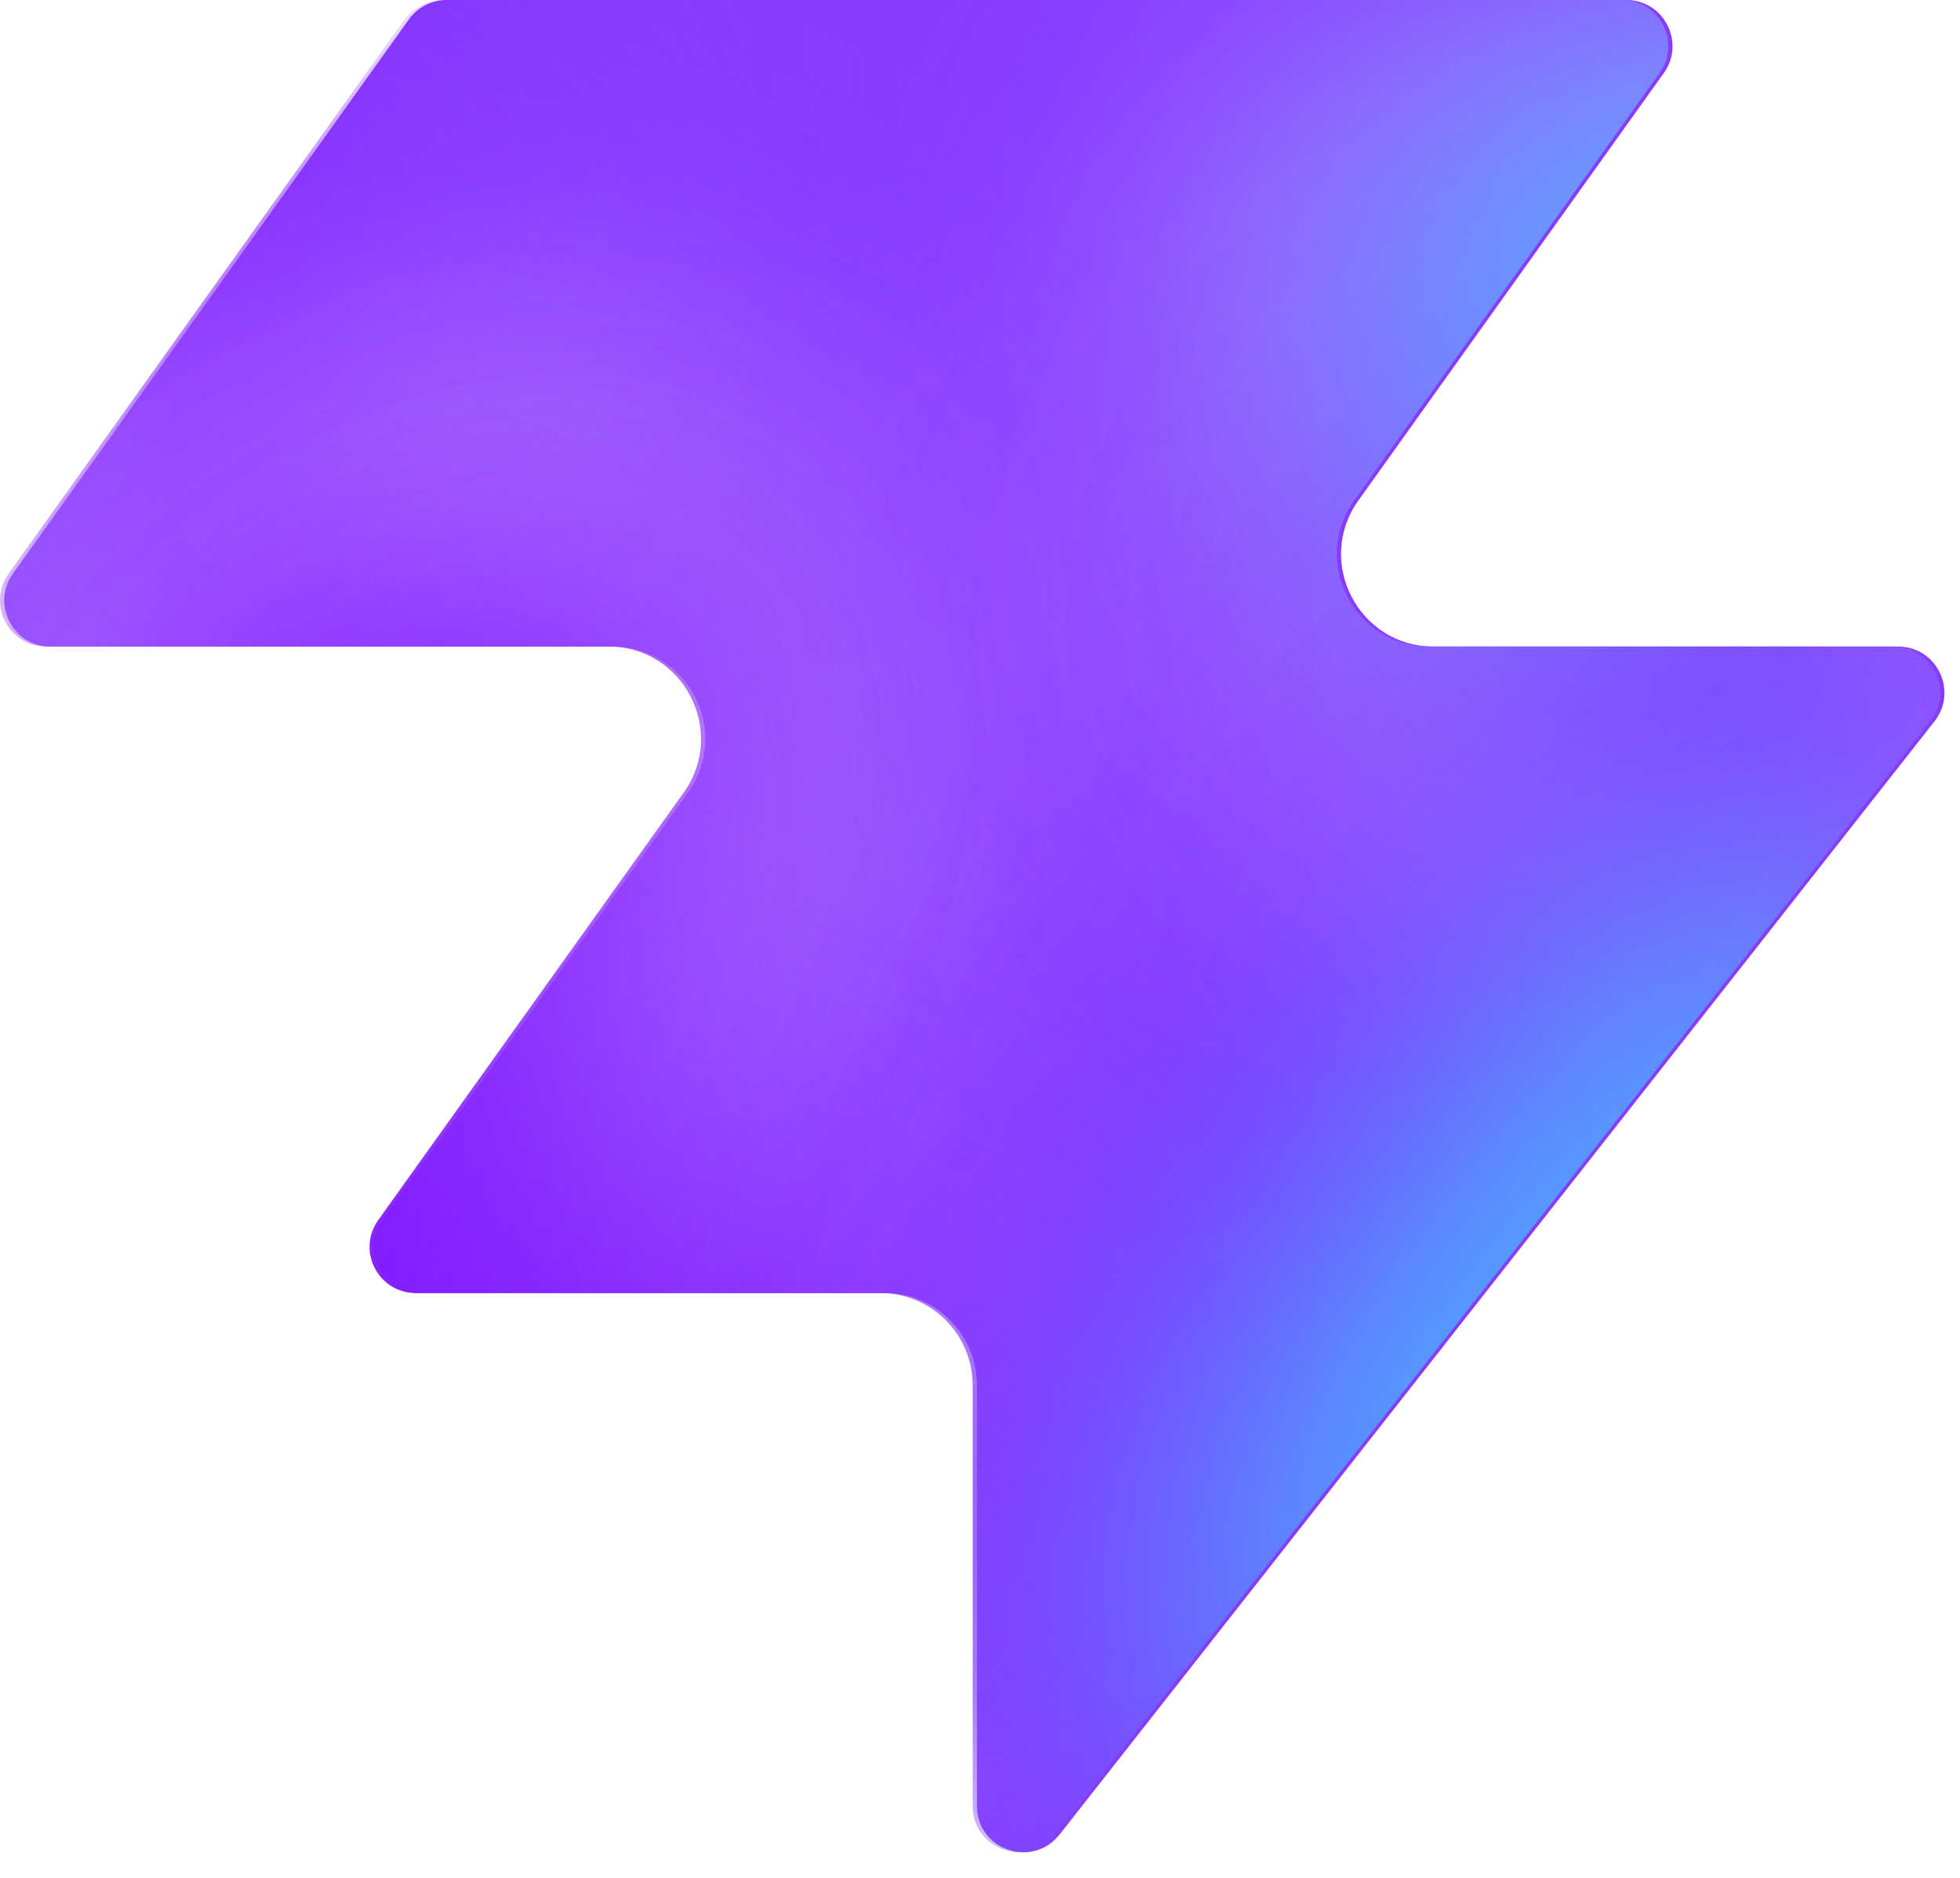
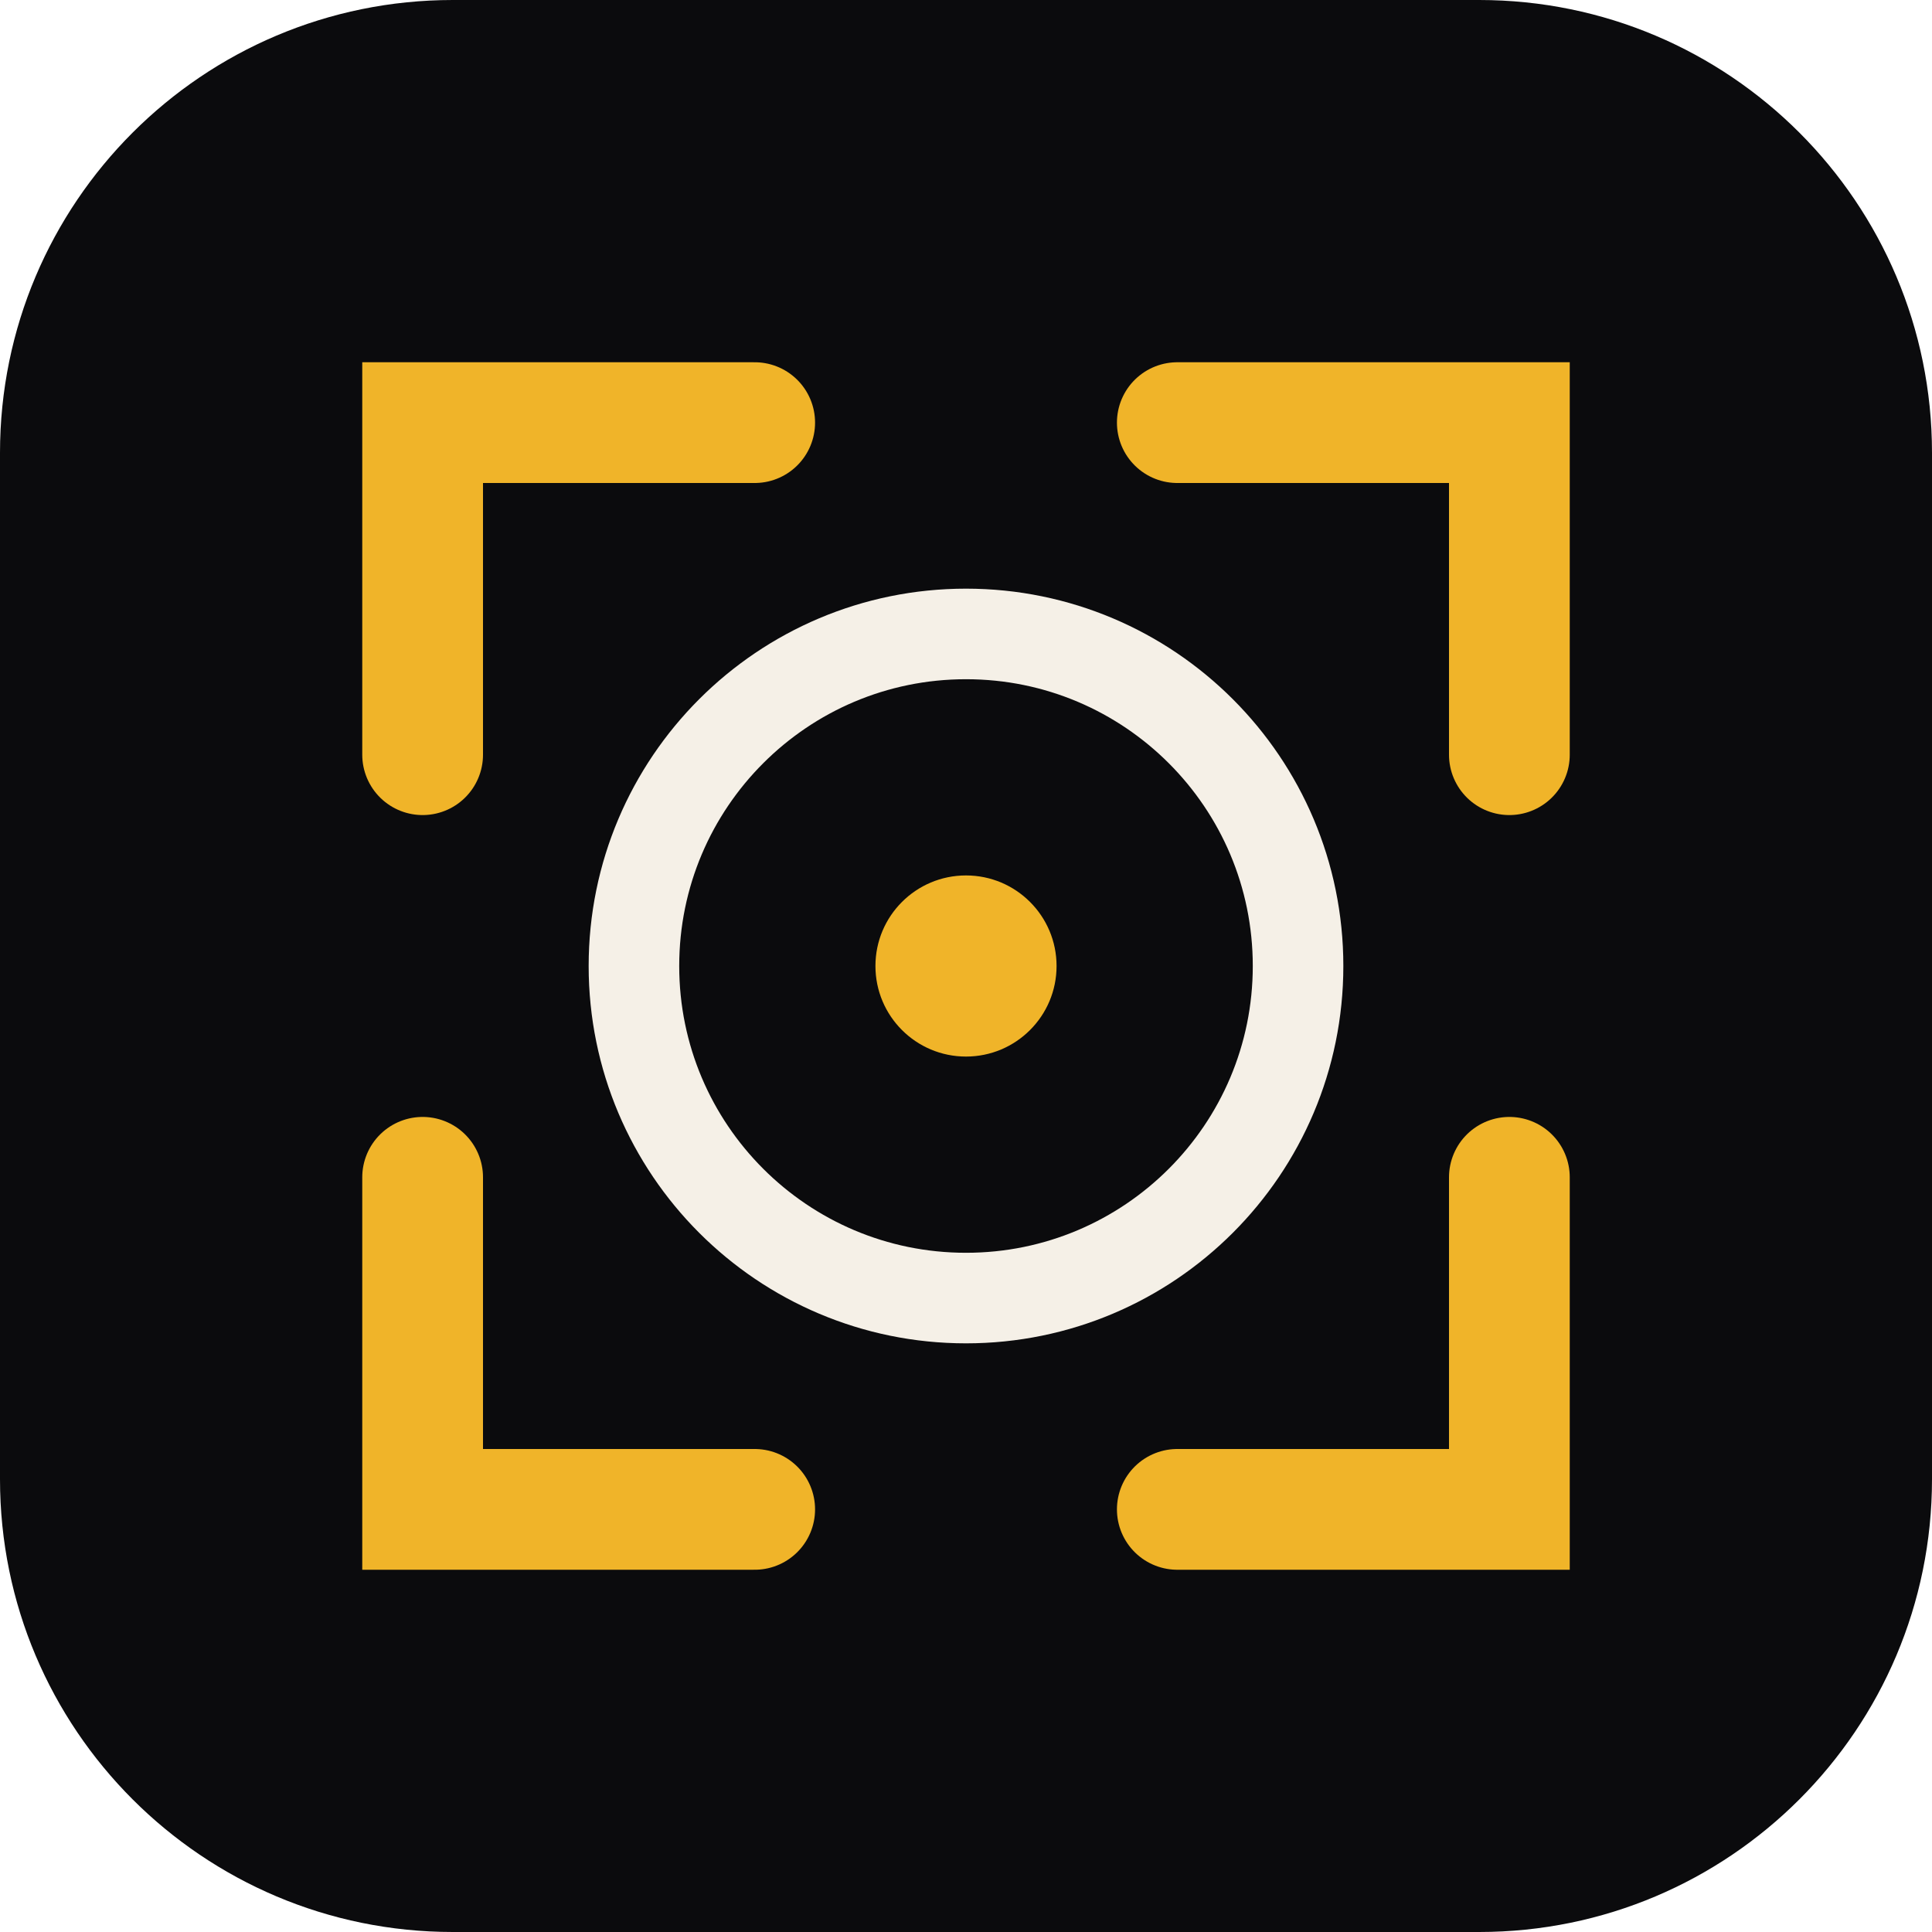
- <svg xmlns="http://www.w3.org/2000/svg" width="48" height="46" fill="none" viewBox="0 0 48 46">
-   <path fill="#863bff" d="M25.946 44.938c-.664.845-2.021.375-2.021-.698V33.937a2.26 2.26 0 0 0-2.262-2.262H10.287c-.92 0-1.456-1.04-.92-1.788l7.48-10.471c1.07-1.497 0-3.578-1.842-3.578H1.237c-.92 0-1.456-1.04-.92-1.788L10.013.474c.214-.297.556-.474.92-.474h28.894c.92 0 1.456 1.04.92 1.788l-7.48 10.471c-1.07 1.498 0 3.579 1.842 3.579h11.377c.943 0 1.473 1.088.89 1.83L25.947 44.94z" style="fill:#863bff;fill:color(display-p3 .525 .23 1);fill-opacity:1" />
-   <mask id="a" width="48" height="46" x="0" y="0" maskUnits="userSpaceOnUse" style="mask-type:alpha">
-     <path fill="#000" d="M25.842 44.938c-.664.844-2.021.375-2.021-.698V33.937a2.26 2.26 0 0 0-2.262-2.262H10.183c-.92 0-1.456-1.04-.92-1.788l7.48-10.471c1.07-1.498 0-3.579-1.842-3.579H1.133c-.92 0-1.456-1.04-.92-1.787L9.91.473c.214-.297.556-.474.92-.474h28.894c.92 0 1.456 1.04.92 1.788l-7.48 10.471c-1.07 1.498 0 3.578 1.842 3.578h11.377c.943 0 1.473 1.088.89 1.832L25.843 44.94z" style="fill:#000;fill-opacity:1" />
-   </mask>
-   <g mask="url(#a)">
-     <g filter="url(#b)">
-       <ellipse cx="5.508" cy="14.704" fill="#ede6ff" rx="5.508" ry="14.704" style="fill:#ede6ff;fill:color(display-p3 .927 .903 1);fill-opacity:1" transform="matrix(.00324 1 1 -.00324 -4.47 31.516)" />
-     </g>
-     <g filter="url(#c)">
-       <ellipse cx="10.399" cy="29.851" fill="#ede6ff" rx="10.399" ry="29.851" style="fill:#ede6ff;fill:color(display-p3 .927 .903 1);fill-opacity:1" transform="matrix(.00324 1 1 -.00324 -39.328 7.883)" />
-     </g>
-     <g filter="url(#d)">
-       <ellipse cx="5.508" cy="30.487" fill="#7e14ff" rx="5.508" ry="30.487" style="fill:#7e14ff;fill:color(display-p3 .492 .077 1);fill-opacity:1" transform="rotate(89.814 -25.913 -14.639)scale(1 -1)" />
-     </g>
-     <g filter="url(#e)">
-       <ellipse cx="5.508" cy="30.599" fill="#7e14ff" rx="5.508" ry="30.599" style="fill:#7e14ff;fill:color(display-p3 .492 .077 1);fill-opacity:1" transform="rotate(89.814 -32.644 -3.334)scale(1 -1)" />
-     </g>
-     <g filter="url(#f)">
-       <ellipse cx="5.508" cy="30.599" fill="#7e14ff" rx="5.508" ry="30.599" style="fill:#7e14ff;fill:color(display-p3 .492 .077 1);fill-opacity:1" transform="matrix(.00324 1 1 -.00324 -34.34 30.47)" />
-     </g>
-     <g filter="url(#g)">
-       <ellipse cx="14.072" cy="22.078" fill="#ede6ff" rx="14.072" ry="22.078" style="fill:#ede6ff;fill:color(display-p3 .927 .903 1);fill-opacity:1" transform="rotate(93.35 24.506 48.493)scale(-1 1)" />
-     </g>
-     <g filter="url(#h)">
-       <ellipse cx="3.47" cy="21.501" fill="#7e14ff" rx="3.47" ry="21.501" style="fill:#7e14ff;fill:color(display-p3 .492 .077 1);fill-opacity:1" transform="rotate(89.009 28.708 47.59)scale(-1 1)" />
-     </g>
-     <g filter="url(#i)">
-       <ellipse cx="3.47" cy="21.501" fill="#7e14ff" rx="3.47" ry="21.501" style="fill:#7e14ff;fill:color(display-p3 .492 .077 1);fill-opacity:1" transform="rotate(89.009 28.708 47.59)scale(-1 1)" />
-     </g>
-     <g filter="url(#j)">
-       <ellipse cx=".387" cy="8.972" fill="#7e14ff" rx="4.407" ry="29.108" style="fill:#7e14ff;fill:color(display-p3 .492 .077 1);fill-opacity:1" transform="rotate(39.51 .387 8.972)" />
-     </g>
-     <g filter="url(#k)">
-       <ellipse cx="47.523" cy="-6.092" fill="#7e14ff" rx="4.407" ry="29.108" style="fill:#7e14ff;fill:color(display-p3 .492 .077 1);fill-opacity:1" transform="rotate(37.892 47.523 -6.092)" />
-     </g>
-     <g filter="url(#l)">
-       <ellipse cx="41.412" cy="6.333" fill="#47bfff" rx="5.971" ry="9.665" style="fill:#47bfff;fill:color(display-p3 .28 .748 1);fill-opacity:1" transform="rotate(37.892 41.412 6.333)" />
-     </g>
-     <g filter="url(#m)">
-       <ellipse cx="-1.879" cy="38.332" fill="#7e14ff" rx="4.407" ry="29.108" style="fill:#7e14ff;fill:color(display-p3 .492 .077 1);fill-opacity:1" transform="rotate(37.892 -1.88 38.332)" />
-     </g>
-     <g filter="url(#n)">
-       <ellipse cx="-1.879" cy="38.332" fill="#7e14ff" rx="4.407" ry="29.108" style="fill:#7e14ff;fill:color(display-p3 .492 .077 1);fill-opacity:1" transform="rotate(37.892 -1.88 38.332)" />
-     </g>
-     <g filter="url(#o)">
-       <ellipse cx="35.651" cy="29.907" fill="#7e14ff" rx="4.407" ry="29.108" style="fill:#7e14ff;fill:color(display-p3 .492 .077 1);fill-opacity:1" transform="rotate(37.892 35.651 29.907)" />
-     </g>
-     <g filter="url(#p)">
-       <ellipse cx="38.418" cy="32.4" fill="#47bfff" rx="5.971" ry="15.297" style="fill:#47bfff;fill:color(display-p3 .28 .748 1);fill-opacity:1" transform="rotate(37.892 38.418 32.4)" />
-     </g>
-   </g>
-   <defs>
-     <filter id="b" width="60.045" height="41.654" x="-19.77" y="16.149" color-interpolation-filters="sRGB" filterUnits="userSpaceOnUse">
-       <feFlood flood-opacity="0" result="BackgroundImageFix" />
-       <feBlend in="SourceGraphic" in2="BackgroundImageFix" result="shape" />
-       <feGaussianBlur result="effect1_foregroundBlur_2002_17158" stdDeviation="7.659" />
-     </filter>
-     <filter id="c" width="90.34" height="51.437" x="-54.613" y="-7.533" color-interpolation-filters="sRGB" filterUnits="userSpaceOnUse">
-       <feFlood flood-opacity="0" result="BackgroundImageFix" />
-       <feBlend in="SourceGraphic" in2="BackgroundImageFix" result="shape" />
-       <feGaussianBlur result="effect1_foregroundBlur_2002_17158" stdDeviation="7.659" />
-     </filter>
-     <filter id="d" width="79.355" height="29.4" x="-49.64" y="2.03" color-interpolation-filters="sRGB" filterUnits="userSpaceOnUse">
-       <feFlood flood-opacity="0" result="BackgroundImageFix" />
-       <feBlend in="SourceGraphic" in2="BackgroundImageFix" result="shape" />
-       <feGaussianBlur result="effect1_foregroundBlur_2002_17158" stdDeviation="4.596" />
-     </filter>
-     <filter id="e" width="79.579" height="29.4" x="-45.045" y="20.029" color-interpolation-filters="sRGB" filterUnits="userSpaceOnUse">
-       <feFlood flood-opacity="0" result="BackgroundImageFix" />
-       <feBlend in="SourceGraphic" in2="BackgroundImageFix" result="shape" />
-       <feGaussianBlur result="effect1_foregroundBlur_2002_17158" stdDeviation="4.596" />
-     </filter>
-     <filter id="f" width="79.579" height="29.4" x="-43.513" y="21.178" color-interpolation-filters="sRGB" filterUnits="userSpaceOnUse">
-       <feFlood flood-opacity="0" result="BackgroundImageFix" />
-       <feBlend in="SourceGraphic" in2="BackgroundImageFix" result="shape" />
-       <feGaussianBlur result="effect1_foregroundBlur_2002_17158" stdDeviation="4.596" />
-     </filter>
-     <filter id="g" width="74.749" height="58.852" x="15.756" y="-17.901" color-interpolation-filters="sRGB" filterUnits="userSpaceOnUse">
-       <feFlood flood-opacity="0" result="BackgroundImageFix" />
-       <feBlend in="SourceGraphic" in2="BackgroundImageFix" result="shape" />
-       <feGaussianBlur result="effect1_foregroundBlur_2002_17158" stdDeviation="7.659" />
-     </filter>
-     <filter id="h" width="61.377" height="25.362" x="23.548" y="2.284" color-interpolation-filters="sRGB" filterUnits="userSpaceOnUse">
-       <feFlood flood-opacity="0" result="BackgroundImageFix" />
-       <feBlend in="SourceGraphic" in2="BackgroundImageFix" result="shape" />
-       <feGaussianBlur result="effect1_foregroundBlur_2002_17158" stdDeviation="4.596" />
-     </filter>
-     <filter id="i" width="61.377" height="25.362" x="23.548" y="2.284" color-interpolation-filters="sRGB" filterUnits="userSpaceOnUse">
-       <feFlood flood-opacity="0" result="BackgroundImageFix" />
-       <feBlend in="SourceGraphic" in2="BackgroundImageFix" result="shape" />
-       <feGaussianBlur result="effect1_foregroundBlur_2002_17158" stdDeviation="4.596" />
-     </filter>
-     <filter id="j" width="56.045" height="63.649" x="-27.636" y="-22.853" color-interpolation-filters="sRGB" filterUnits="userSpaceOnUse">
-       <feFlood flood-opacity="0" result="BackgroundImageFix" />
-       <feBlend in="SourceGraphic" in2="BackgroundImageFix" result="shape" />
-       <feGaussianBlur result="effect1_foregroundBlur_2002_17158" stdDeviation="4.596" />
-     </filter>
-     <filter id="k" width="54.814" height="64.646" x="20.116" y="-38.415" color-interpolation-filters="sRGB" filterUnits="userSpaceOnUse">
-       <feFlood flood-opacity="0" result="BackgroundImageFix" />
-       <feBlend in="SourceGraphic" in2="BackgroundImageFix" result="shape" />
-       <feGaussianBlur result="effect1_foregroundBlur_2002_17158" stdDeviation="4.596" />
-     </filter>
-     <filter id="l" width="33.541" height="35.313" x="24.641" y="-11.323" color-interpolation-filters="sRGB" filterUnits="userSpaceOnUse">
-       <feFlood flood-opacity="0" result="BackgroundImageFix" />
-       <feBlend in="SourceGraphic" in2="BackgroundImageFix" result="shape" />
-       <feGaussianBlur result="effect1_foregroundBlur_2002_17158" stdDeviation="4.596" />
-     </filter>
-     <filter id="m" width="54.814" height="64.646" x="-29.286" y="6.009" color-interpolation-filters="sRGB" filterUnits="userSpaceOnUse">
-       <feFlood flood-opacity="0" result="BackgroundImageFix" />
-       <feBlend in="SourceGraphic" in2="BackgroundImageFix" result="shape" />
-       <feGaussianBlur result="effect1_foregroundBlur_2002_17158" stdDeviation="4.596" />
-     </filter>
-     <filter id="n" width="54.814" height="64.646" x="-29.286" y="6.009" color-interpolation-filters="sRGB" filterUnits="userSpaceOnUse">
-       <feFlood flood-opacity="0" result="BackgroundImageFix" />
-       <feBlend in="SourceGraphic" in2="BackgroundImageFix" result="shape" />
-       <feGaussianBlur result="effect1_foregroundBlur_2002_17158" stdDeviation="4.596" />
-     </filter>
-     <filter id="o" width="54.814" height="64.646" x="8.244" y="-2.416" color-interpolation-filters="sRGB" filterUnits="userSpaceOnUse">
-       <feFlood flood-opacity="0" result="BackgroundImageFix" />
-       <feBlend in="SourceGraphic" in2="BackgroundImageFix" result="shape" />
-       <feGaussianBlur result="effect1_foregroundBlur_2002_17158" stdDeviation="4.596" />
-     </filter>
-     <filter id="p" width="39.409" height="43.623" x="18.713" y="10.588" color-interpolation-filters="sRGB" filterUnits="userSpaceOnUse">
-       <feFlood flood-opacity="0" result="BackgroundImageFix" />
-       <feBlend in="SourceGraphic" in2="BackgroundImageFix" result="shape" />
-       <feGaussianBlur result="effect1_foregroundBlur_2002_17158" stdDeviation="4.596" />
-     </filter>
-   </defs>
+ <svg xmlns="http://www.w3.org/2000/svg" viewBox="0 0 64 64">
+   <rect width="64" height="64" rx="15" fill="#0b0b0d" />
+   <path d="M14 25V14h11M39 14h11v11M50 39v11H39M25 50H14V39" fill="none" stroke="#f0b429" stroke-width="4" stroke-linecap="round" />
+   <circle cx="32" cy="32" r="11" fill="none" stroke="#f5f0e7" stroke-width="3" />
+   <circle cx="32" cy="32" r="3" fill="#f0b429" />
</svg>
